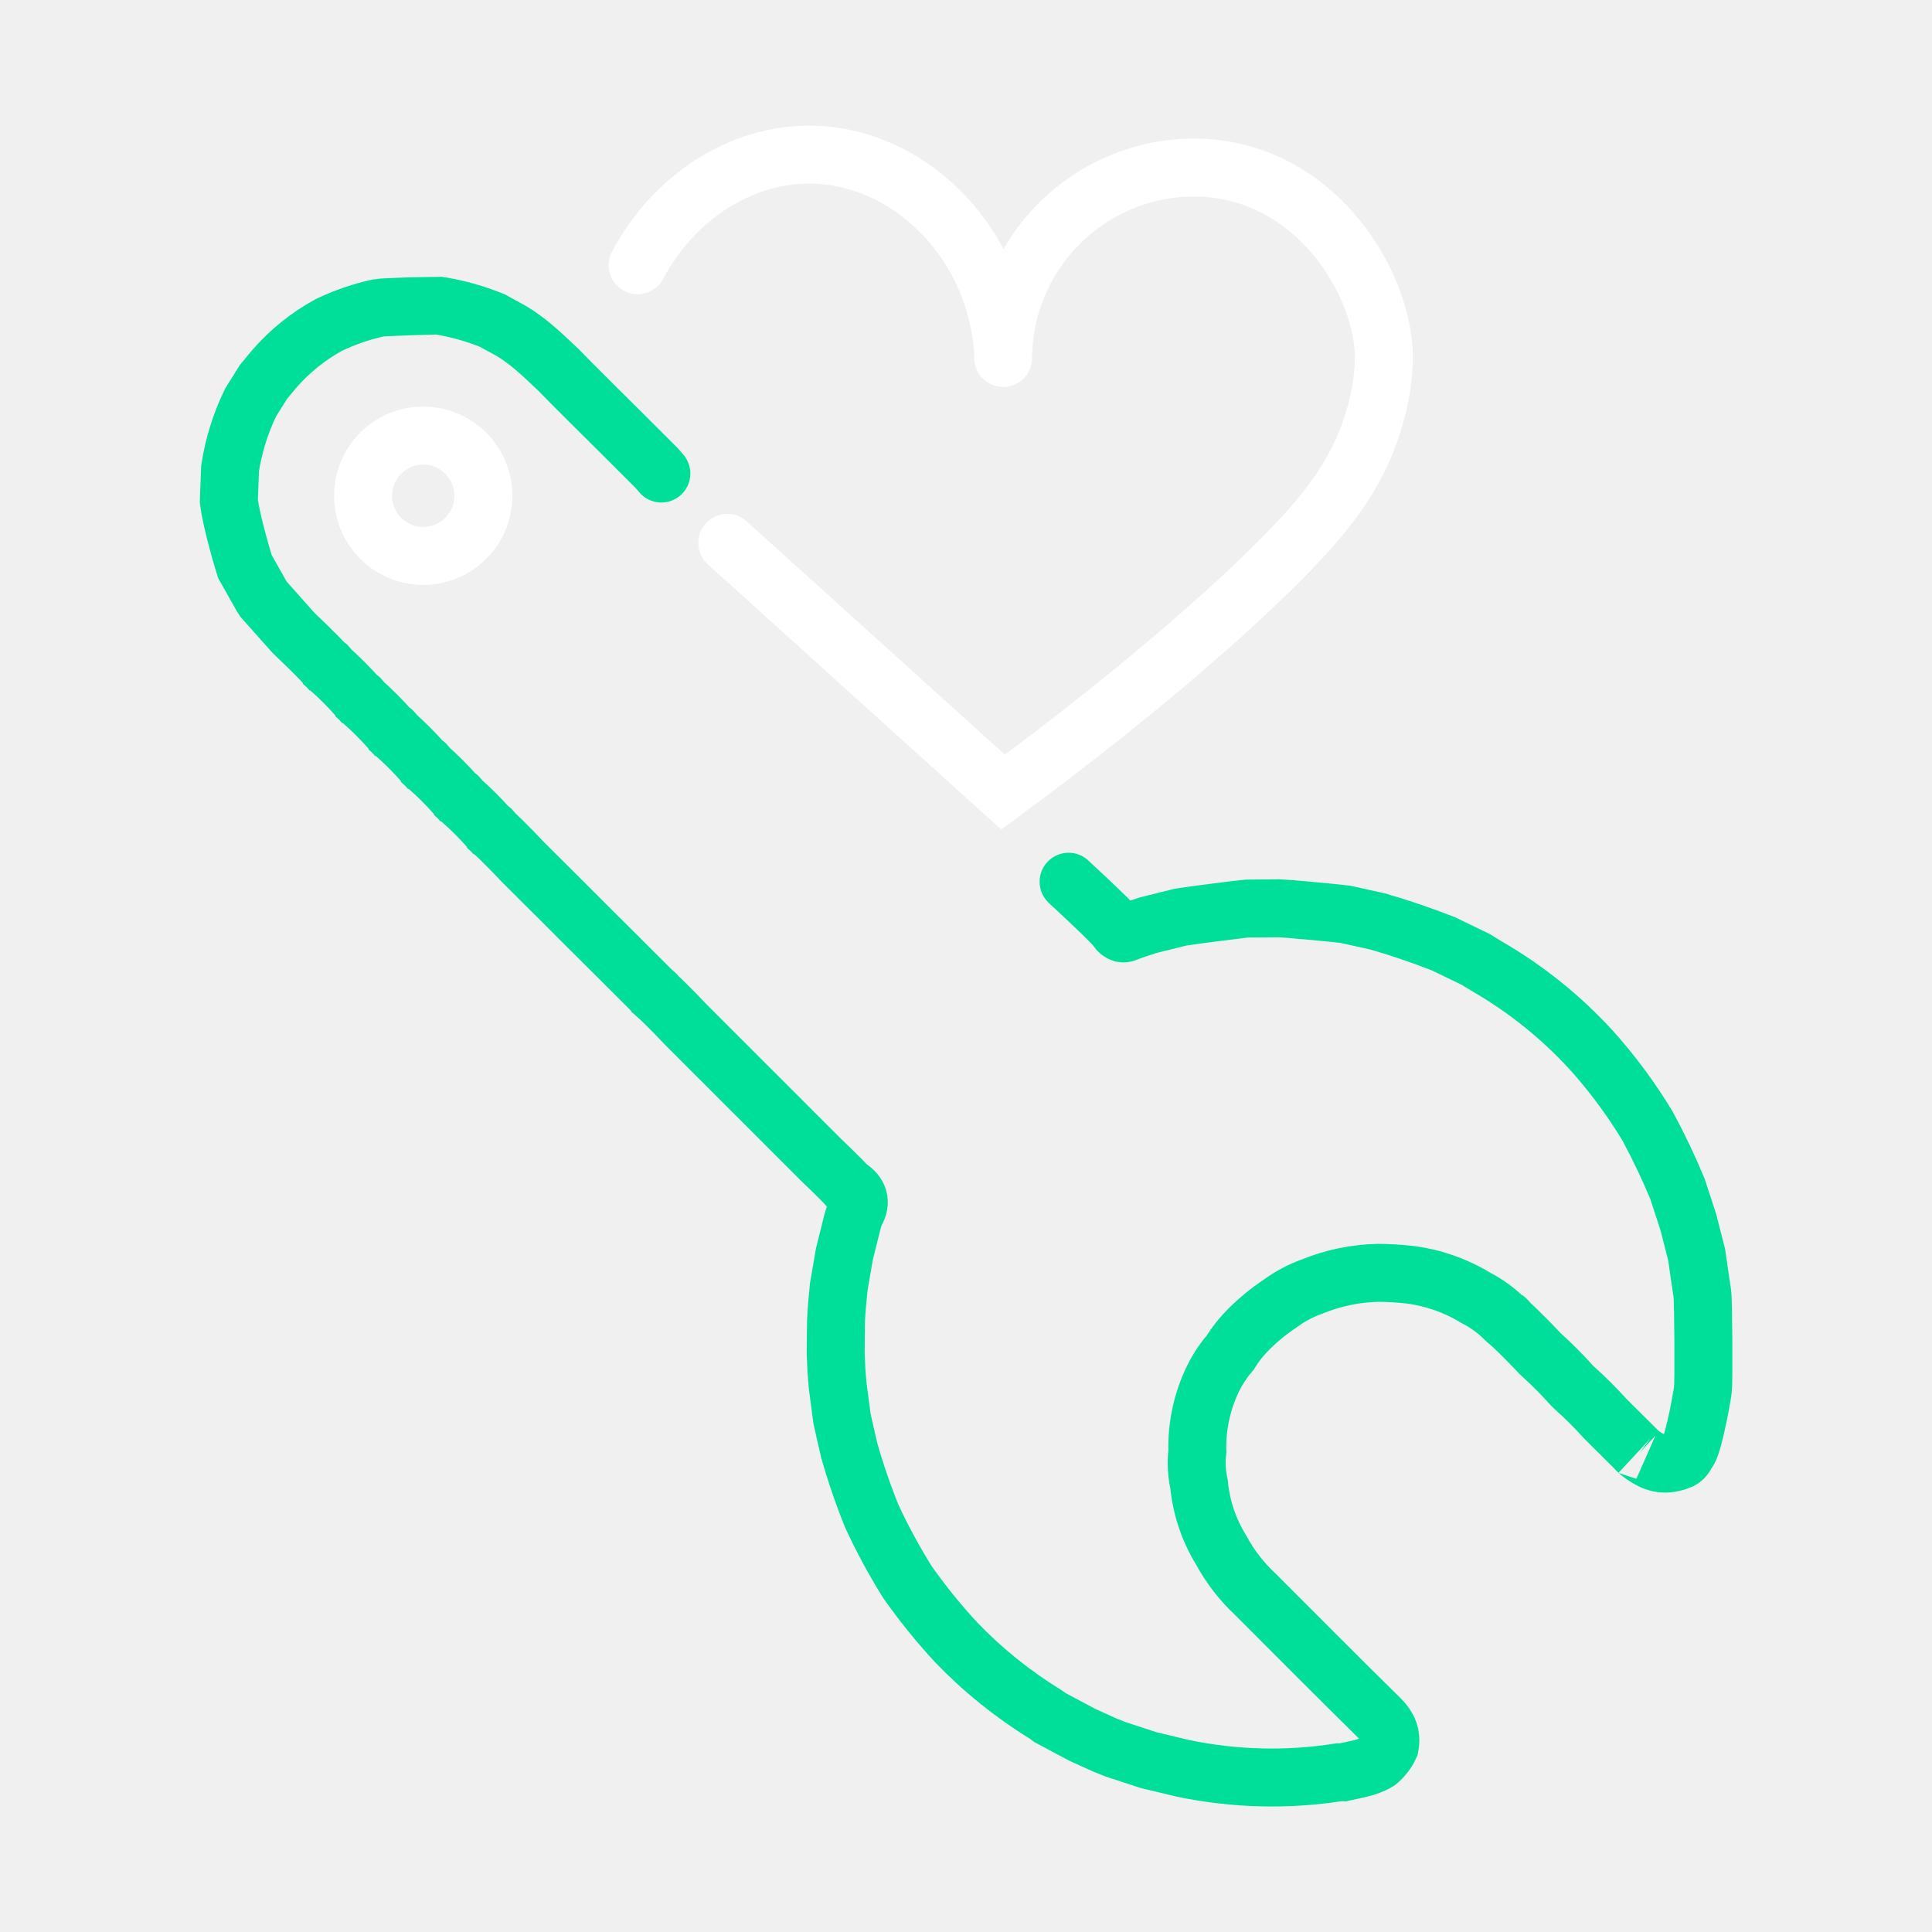
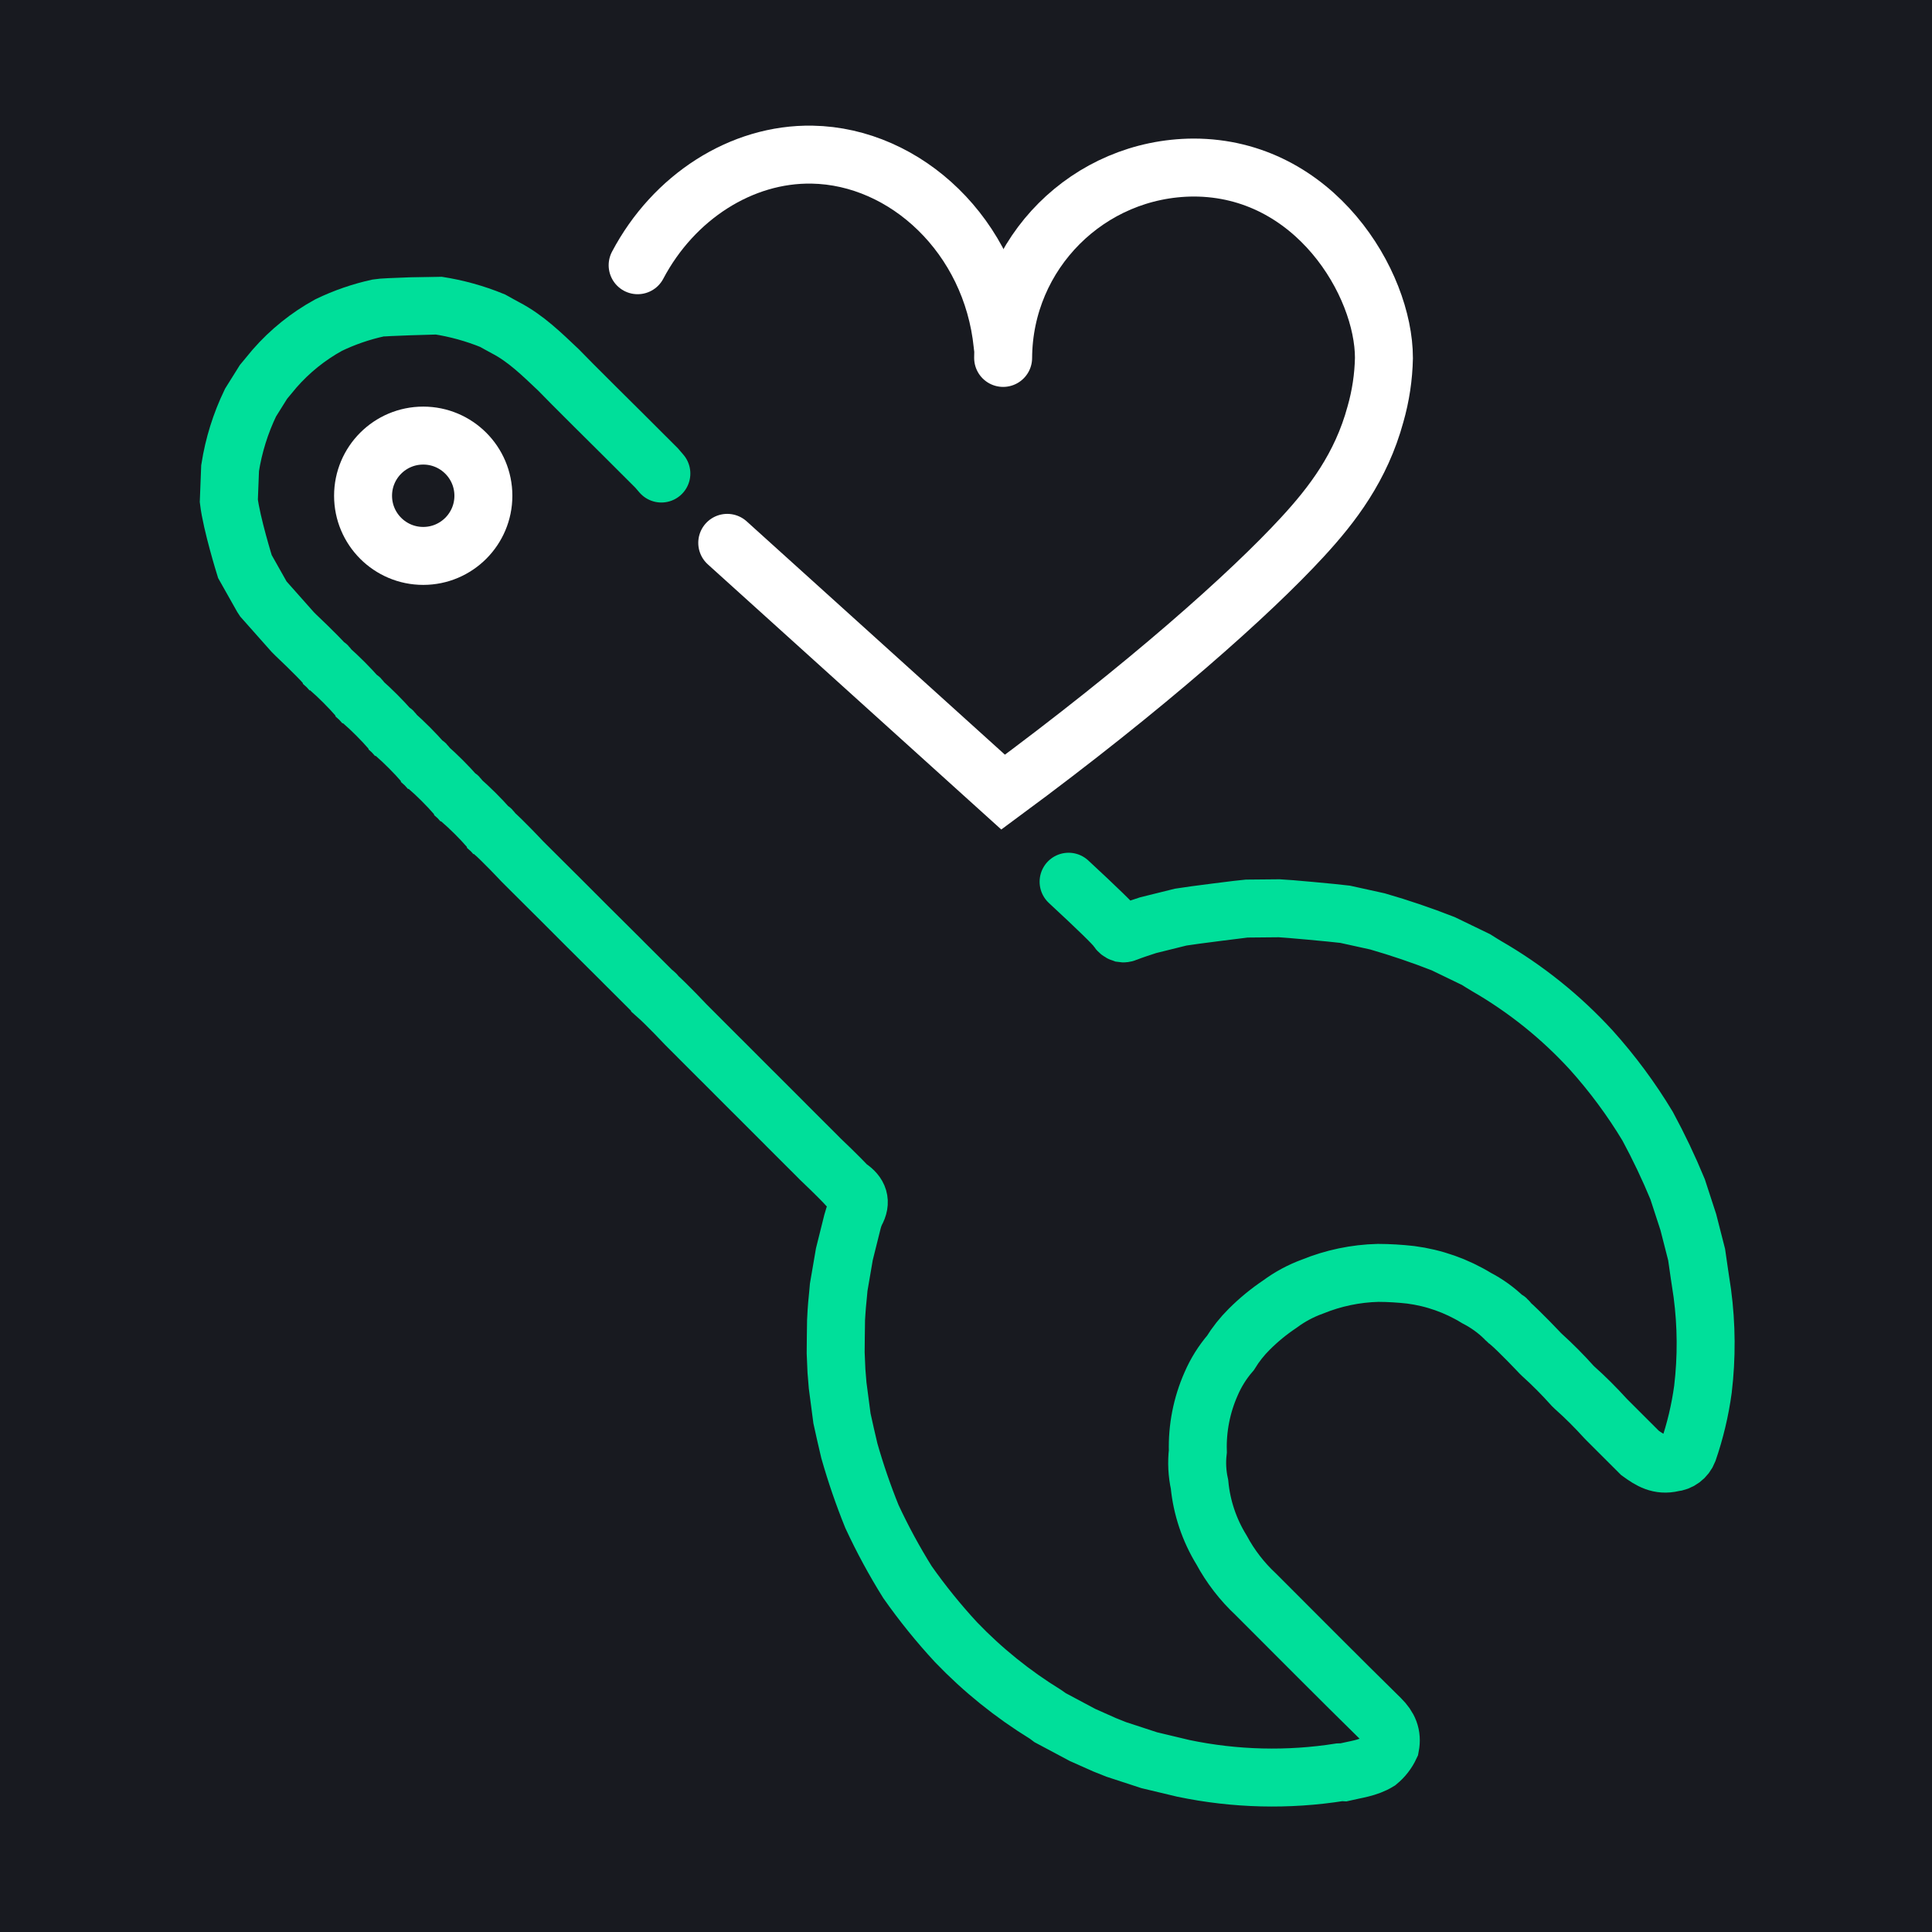
- <svg xmlns="http://www.w3.org/2000/svg" id="no_hover" viewBox="0 0 500 500">
+ <svg xmlns="http://www.w3.org/2000/svg" viewBox="0 0 500 500">
  <defs>
-     <style>.cls-1,.cls-2{fill:none;stroke-linecap:round;stroke-miterlimit:10;stroke-width:15px;}.cls-1{stroke:#00df9a;}.cls-2{stroke:#fff;}</style>
+     <style>.cls-1{fill:#181a20;}.cls-2,.cls-3{fill:none;stroke-linecap:round;stroke-miterlimit:10;stroke-width:15px;}.cls-2{stroke:#00df9a;}.cls-3{stroke:#fff;}</style>
  </defs>
-   <path class="cls-1" d="M276.55,228.19c7.41,6.87,11.85,11.17,12.52,12.23a2.43,2.43,0,0,0,1.39,1.13,1.58,1.58,0,0,0,.9-.11c1.89-.75,3.84-1.36,5.77-2l8.47-2.1c2.83-.48,16.53-2.18,17-2.2l8.5-.08c1.7.05,14.14,1.19,17,1.55l8.4,1.85q8.63,2.49,17,5.77l8.52,4.12c.89.55,1.77,1.14,2.68,1.66a113.64,113.64,0,0,1,27.14,21.77,129.15,129.15,0,0,1,14.57,19.69,174.78,174.78,0,0,1,7.75,16.3c.92,2.84,1.85,5.69,2.78,8.53.71,2.8,1.43,5.61,2.15,8.41.49,3.34.93,6.68,1.47,10,.28,1.76.39,23.27.16,24.84,0,.51-2.24,13.57-3.81,16-1.1,1.33-.54,2.2-4,3S427,378,424.34,376c-1.53-1.4-.52-.52-.52-.52l-8-7.95-.43-.44c-2.56-2.81-5.23-5.5-8.05-8l-.45-.44a107,107,0,0,0-8-8.05l-.44-.43s-5.19-5.52-8.06-8a1.89,1.89,0,0,0-1.17-1.06,30.41,30.41,0,0,0-7.23-5.2,43.32,43.32,0,0,0-17-6,78.22,78.22,0,0,0-8.47-.5,48.18,48.18,0,0,0-17,3.56,33.14,33.14,0,0,0-8.41,4.52,52.67,52.67,0,0,0-7.93,6.51,33.25,33.25,0,0,0-4.87,6.14,31.13,31.13,0,0,0-5,8,40.27,40.27,0,0,0-3.43,17.46,25.62,25.62,0,0,0,.43,8.51,39.64,39.64,0,0,0,5.7,17,44.77,44.77,0,0,0,8.88,11.5c10.74,10.74,21.43,21.52,32.26,32.16,2.13,2.1,3.07,4.28,2.52,7.16a11.41,11.41,0,0,1-3.1,4c-2.73,1.67-5.88,2-8.89,2.71a8.7,8.7,0,0,0-1,0,112.36,112.36,0,0,1-40.55-1l-8.84-2.11-8.53-2.79-3-1.2L280.16,449l-8.43-4.49c-.39-.29-.77-.6-1.18-.86a116.78,116.78,0,0,1-23.11-18.63,150.09,150.09,0,0,1-12.58-15.56,156.74,156.74,0,0,1-9.21-17,167.21,167.21,0,0,1-5.84-17q-1-4.2-1.91-8.39c-.38-2.84-1.12-8.52-1.12-8.52l-.31-3.78s-.13-3.12-.2-4.68c0-2.83.07-5.67.1-8.5,0-.57.25-3.83.25-3.83l.29-3s.13-1.38.15-1.65q.74-4.26,1.46-8.52l2.1-8.42a13.67,13.67,0,0,1,.83-2.38c1.59-2.78.77-4.86-1.72-6.54a.59.59,0,0,0-.2-.07c-2.28-2.52-7.22-7.19-7.22-7.19l-.83-.84-7.65-7.64-.83-.84-7.65-7.65-.84-.83-7.64-7.65-.84-.83-7.64-7.65-.84-.84s-4.94-5.25-7.64-7.64c-.13-.43-.84-.84-.84-.84l-7.65-7.63-.84-.85L153,240.72l-.85-.84-7.64-7.65-.84-.83L136,223.76l-.84-.84s-4.92-5.26-7.64-7.63a1.22,1.22,0,0,0-.84-.85A86.07,86.07,0,0,0,119,206.8a1.21,1.21,0,0,0-.84-.84,86.18,86.18,0,0,0-7.65-7.64,1.14,1.14,0,0,0-.84-.84,87.44,87.44,0,0,0-7.63-7.65,1.2,1.2,0,0,0-.85-.84,87.43,87.43,0,0,0-7.64-7.64,1.16,1.16,0,0,0-.84-.84,88.84,88.84,0,0,0-7.64-7.64,1.19,1.19,0,0,0-.84-.84c-2.4-2.69-7.64-7.63-7.64-7.63l-.85-.85L68.15,155l-.34-.52-4.43-7.86s-3.47-11.14-4.16-17l.33-8.48a60.59,60.59,0,0,1,5.28-16.93l3.37-5.39c.81-1,2.7-3.25,2.85-3.43a51.45,51.45,0,0,1,14-11.26A58,58,0,0,1,97.89,79.7c1.4-.28,15.32-.65,15.4-.64A62.52,62.52,0,0,1,127.5,83c1.11.61,2.2,1.24,3.32,1.83,5.26,2.73,9.42,6.85,13.67,10.86,2.54,2.68,17,17,17,17l8.45,8.44,1.22,1.42" />
-   <path class="cls-2" d="M188.21,140.49,259.61,205c37.14-27.41,64-51.38,77.45-66,7.74-8.39,15.19-18.12,18.91-31.8a57.21,57.21,0,0,0,2.19-14.56c0-19.26-17.88-49.28-49.28-49.28a49.52,49.52,0,0,0-49.27,49.27" />
-   <path class="cls-2" d="M259.47,89.22c-2.84-28.1-25.06-48.77-49.28-49.2-18.32-.33-35.87,11-45.17,28.62" />
-   <circle class="cls-2" cx="109.53" cy="128.3" r="15.57" />
+   <g id="Random">
+     <rect class="cls-1" x="-1665.28" y="-36.66" width="2774.73" height="569.62" />
+   </g>
+   <g id="no_hover">
+     <path class="cls-2" d="M276.55,228.19c7.41,6.87,11.85,11.17,12.52,12.23a2.43,2.43,0,0,0,1.39,1.13,1.58,1.58,0,0,0,.9-.11c1.89-.75,3.84-1.36,5.77-2l8.47-2.1c2.83-.48,16.53-2.18,17-2.2l8.5-.08c1.7.05,14.14,1.19,17,1.55l8.4,1.85q8.63,2.49,17,5.77l8.52,4.12c.89.55,1.77,1.14,2.68,1.66a113.64,113.64,0,0,1,27.14,21.77,129.15,129.15,0,0,1,14.57,19.69,174.78,174.78,0,0,1,7.75,16.3c.92,2.84,1.85,5.69,2.78,8.53.71,2.8,1.43,5.61,2.15,8.41.25,1.67.48,3.34.72,5,.39,2.73.7,4.68.75,5a99.5,99.5,0,0,1,.16,24.84,83.78,83.78,0,0,1-3.81,16,4.7,4.7,0,0,1-4,3c-3.48.83-5.84-.61-8.49-2.54l-8.48-8.47-.43-.44c-2.56-2.81-5.23-5.5-8.05-8l-.45-.44a107,107,0,0,0-8-8.05l-.44-.43s-5.19-5.52-8.06-8a1.89,1.89,0,0,0-1.17-1.06,30.41,30.41,0,0,0-7.23-5.2,43.32,43.32,0,0,0-17-6,78.22,78.22,0,0,0-8.47-.5,48.18,48.18,0,0,0-17,3.56,33.14,33.14,0,0,0-8.41,4.52,52.67,52.67,0,0,0-7.93,6.51,33.25,33.25,0,0,0-4.87,6.14,31.13,31.13,0,0,0-5,8,40.27,40.27,0,0,0-3.43,17.46,25.62,25.62,0,0,0,.43,8.51,39.64,39.64,0,0,0,5.7,17,44.77,44.77,0,0,0,8.88,11.5c10.74,10.74,21.43,21.52,32.26,32.16,2.13,2.1,3.07,4.28,2.52,7.16a11.41,11.41,0,0,1-3.1,4c-2.73,1.67-5.88,2-8.89,2.71a8.7,8.7,0,0,0-1,0,112.36,112.36,0,0,1-40.55-1l-8.84-2.11-8.53-2.79-3-1.2L280.15,449l-8.42-4.49c-.39-.29-.77-.6-1.18-.86a116.78,116.78,0,0,1-23.11-18.63,150.09,150.09,0,0,1-12.58-15.56,156.74,156.74,0,0,1-9.21-17,167.21,167.21,0,0,1-5.84-17q-1-4.2-1.91-8.39c-.38-2.84-1.12-8.52-1.12-8.52l-.31-3.78s-.13-3.12-.2-4.68c0-2.83.07-5.67.1-8.5,0-.57.25-3.83.25-3.83l.29-3s.13-1.38.15-1.65q.74-4.26,1.46-8.52l2.1-8.42a13.67,13.67,0,0,1,.83-2.38c1.59-2.78.77-4.86-1.72-6.54a.59.59,0,0,0-.2-.07c-2.28-2.52-7.22-7.19-7.22-7.19l-.83-.84-7.65-7.64-.83-.84-7.65-7.65-.84-.83-7.64-7.65-.84-.83-7.64-7.65-.84-.84s-4.94-5.25-7.64-7.64c-.13-.43-.84-.84-.84-.84l-7.65-7.63-.84-.85L153,240.72l-.85-.84-7.64-7.65-.84-.83L136,223.76l-.84-.84s-4.92-5.26-7.64-7.63a1.22,1.22,0,0,0-.84-.85A86.07,86.07,0,0,0,119,206.8a1.21,1.21,0,0,0-.84-.84,86.18,86.18,0,0,0-7.65-7.64,1.14,1.14,0,0,0-.84-.84,87.44,87.44,0,0,0-7.63-7.65,1.2,1.2,0,0,0-.85-.84,87.43,87.43,0,0,0-7.64-7.64,1.16,1.16,0,0,0-.84-.84,88.84,88.84,0,0,0-7.64-7.64,1.19,1.19,0,0,0-.84-.84c-2.4-2.69-7.64-7.63-7.64-7.63l-.85-.85L68.15,155l-.34-.52-4.43-7.86s-3.47-11.14-4.16-17l.33-8.48a60.59,60.59,0,0,1,5.28-16.93l3.37-5.39c.81-1,2.7-3.25,2.85-3.43a51.45,51.45,0,0,1,14-11.26A58,58,0,0,1,97.89,79.7c1.4-.28,15.32-.65,15.4-.64A62.52,62.52,0,0,1,127.5,83c1.11.61,2.2,1.24,3.32,1.83,5.26,2.73,9.42,6.85,13.67,10.86,2.54,2.68,17,17,17,17l8.45,8.44,1.22,1.42" />
+     <path class="cls-3" d="M188.21,140.49,259.61,205c37.14-27.41,64-51.38,77.45-66,7.74-8.39,15.19-18.12,18.91-31.8a57.21,57.21,0,0,0,2.19-14.56c0-19.26-17.88-49.28-49.28-49.28a49.52,49.52,0,0,0-49.27,49.27" />
+     <path class="cls-3" d="M259.47,89.22c-2.84-28.1-25.06-48.77-49.28-49.2-18.32-.33-35.87,11-45.17,28.62" />
+     <circle class="cls-3" cx="109.53" cy="128.3" r="15.57" />
+   </g>
</svg>
